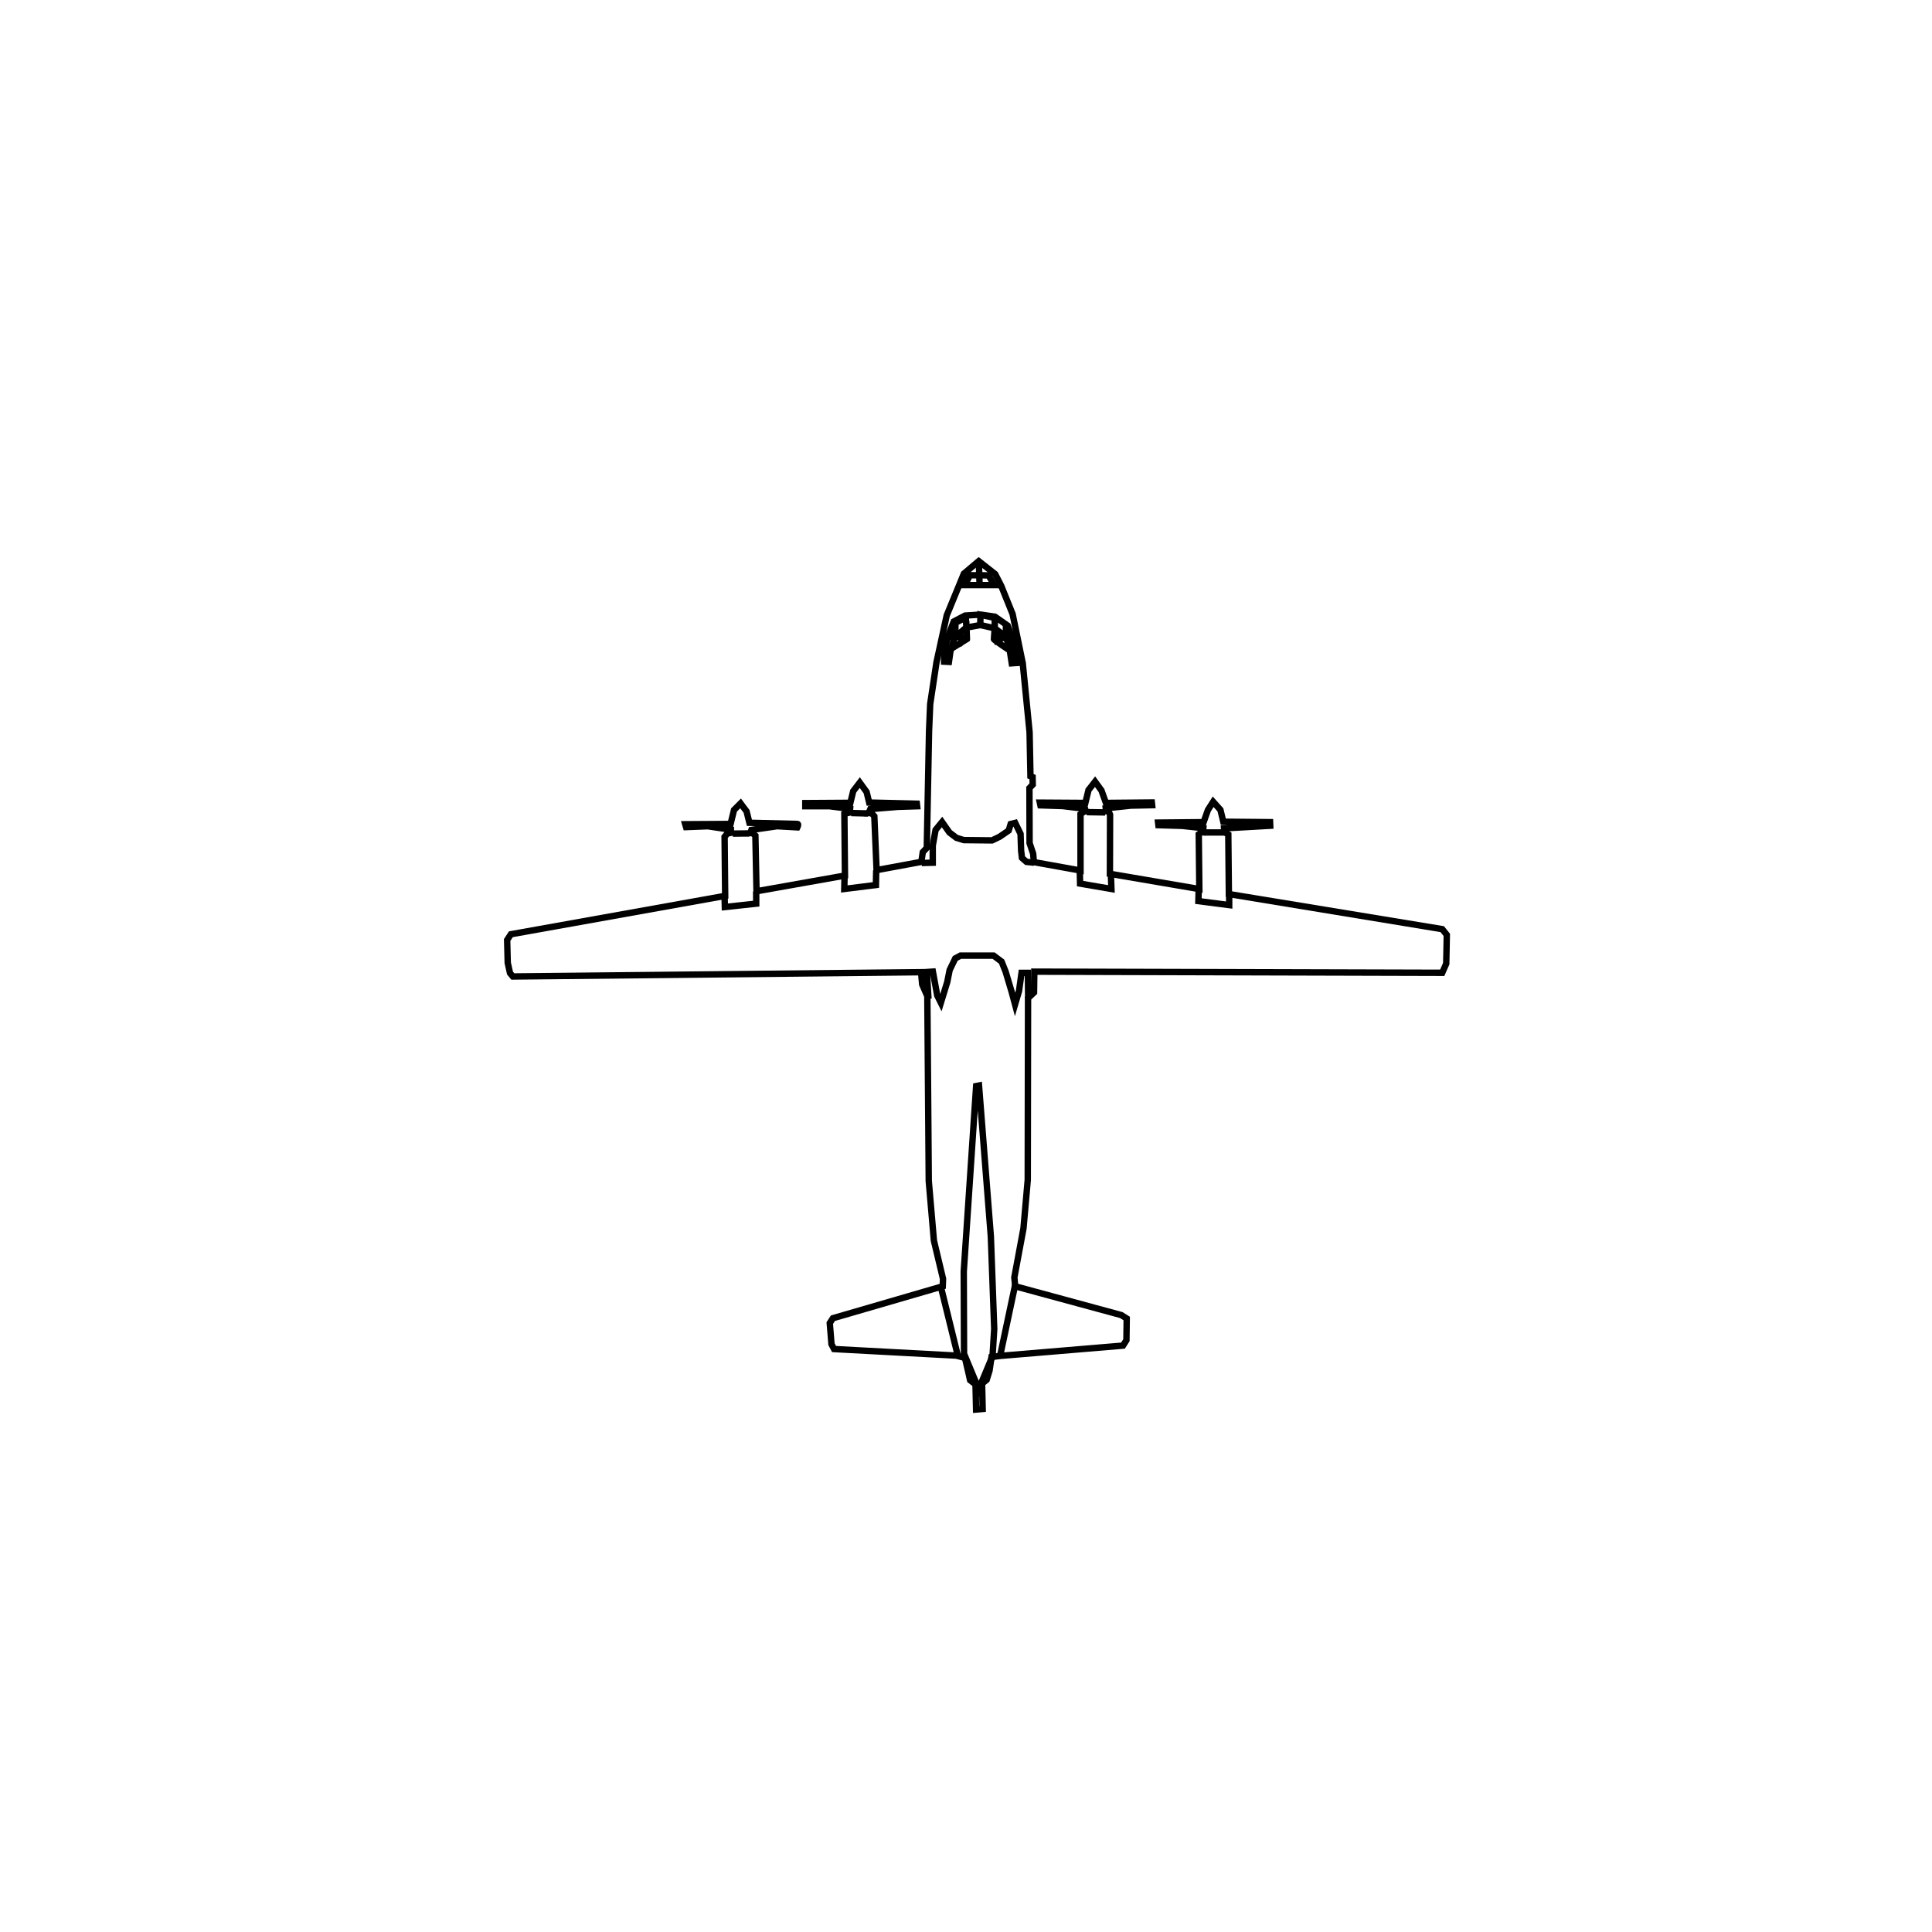
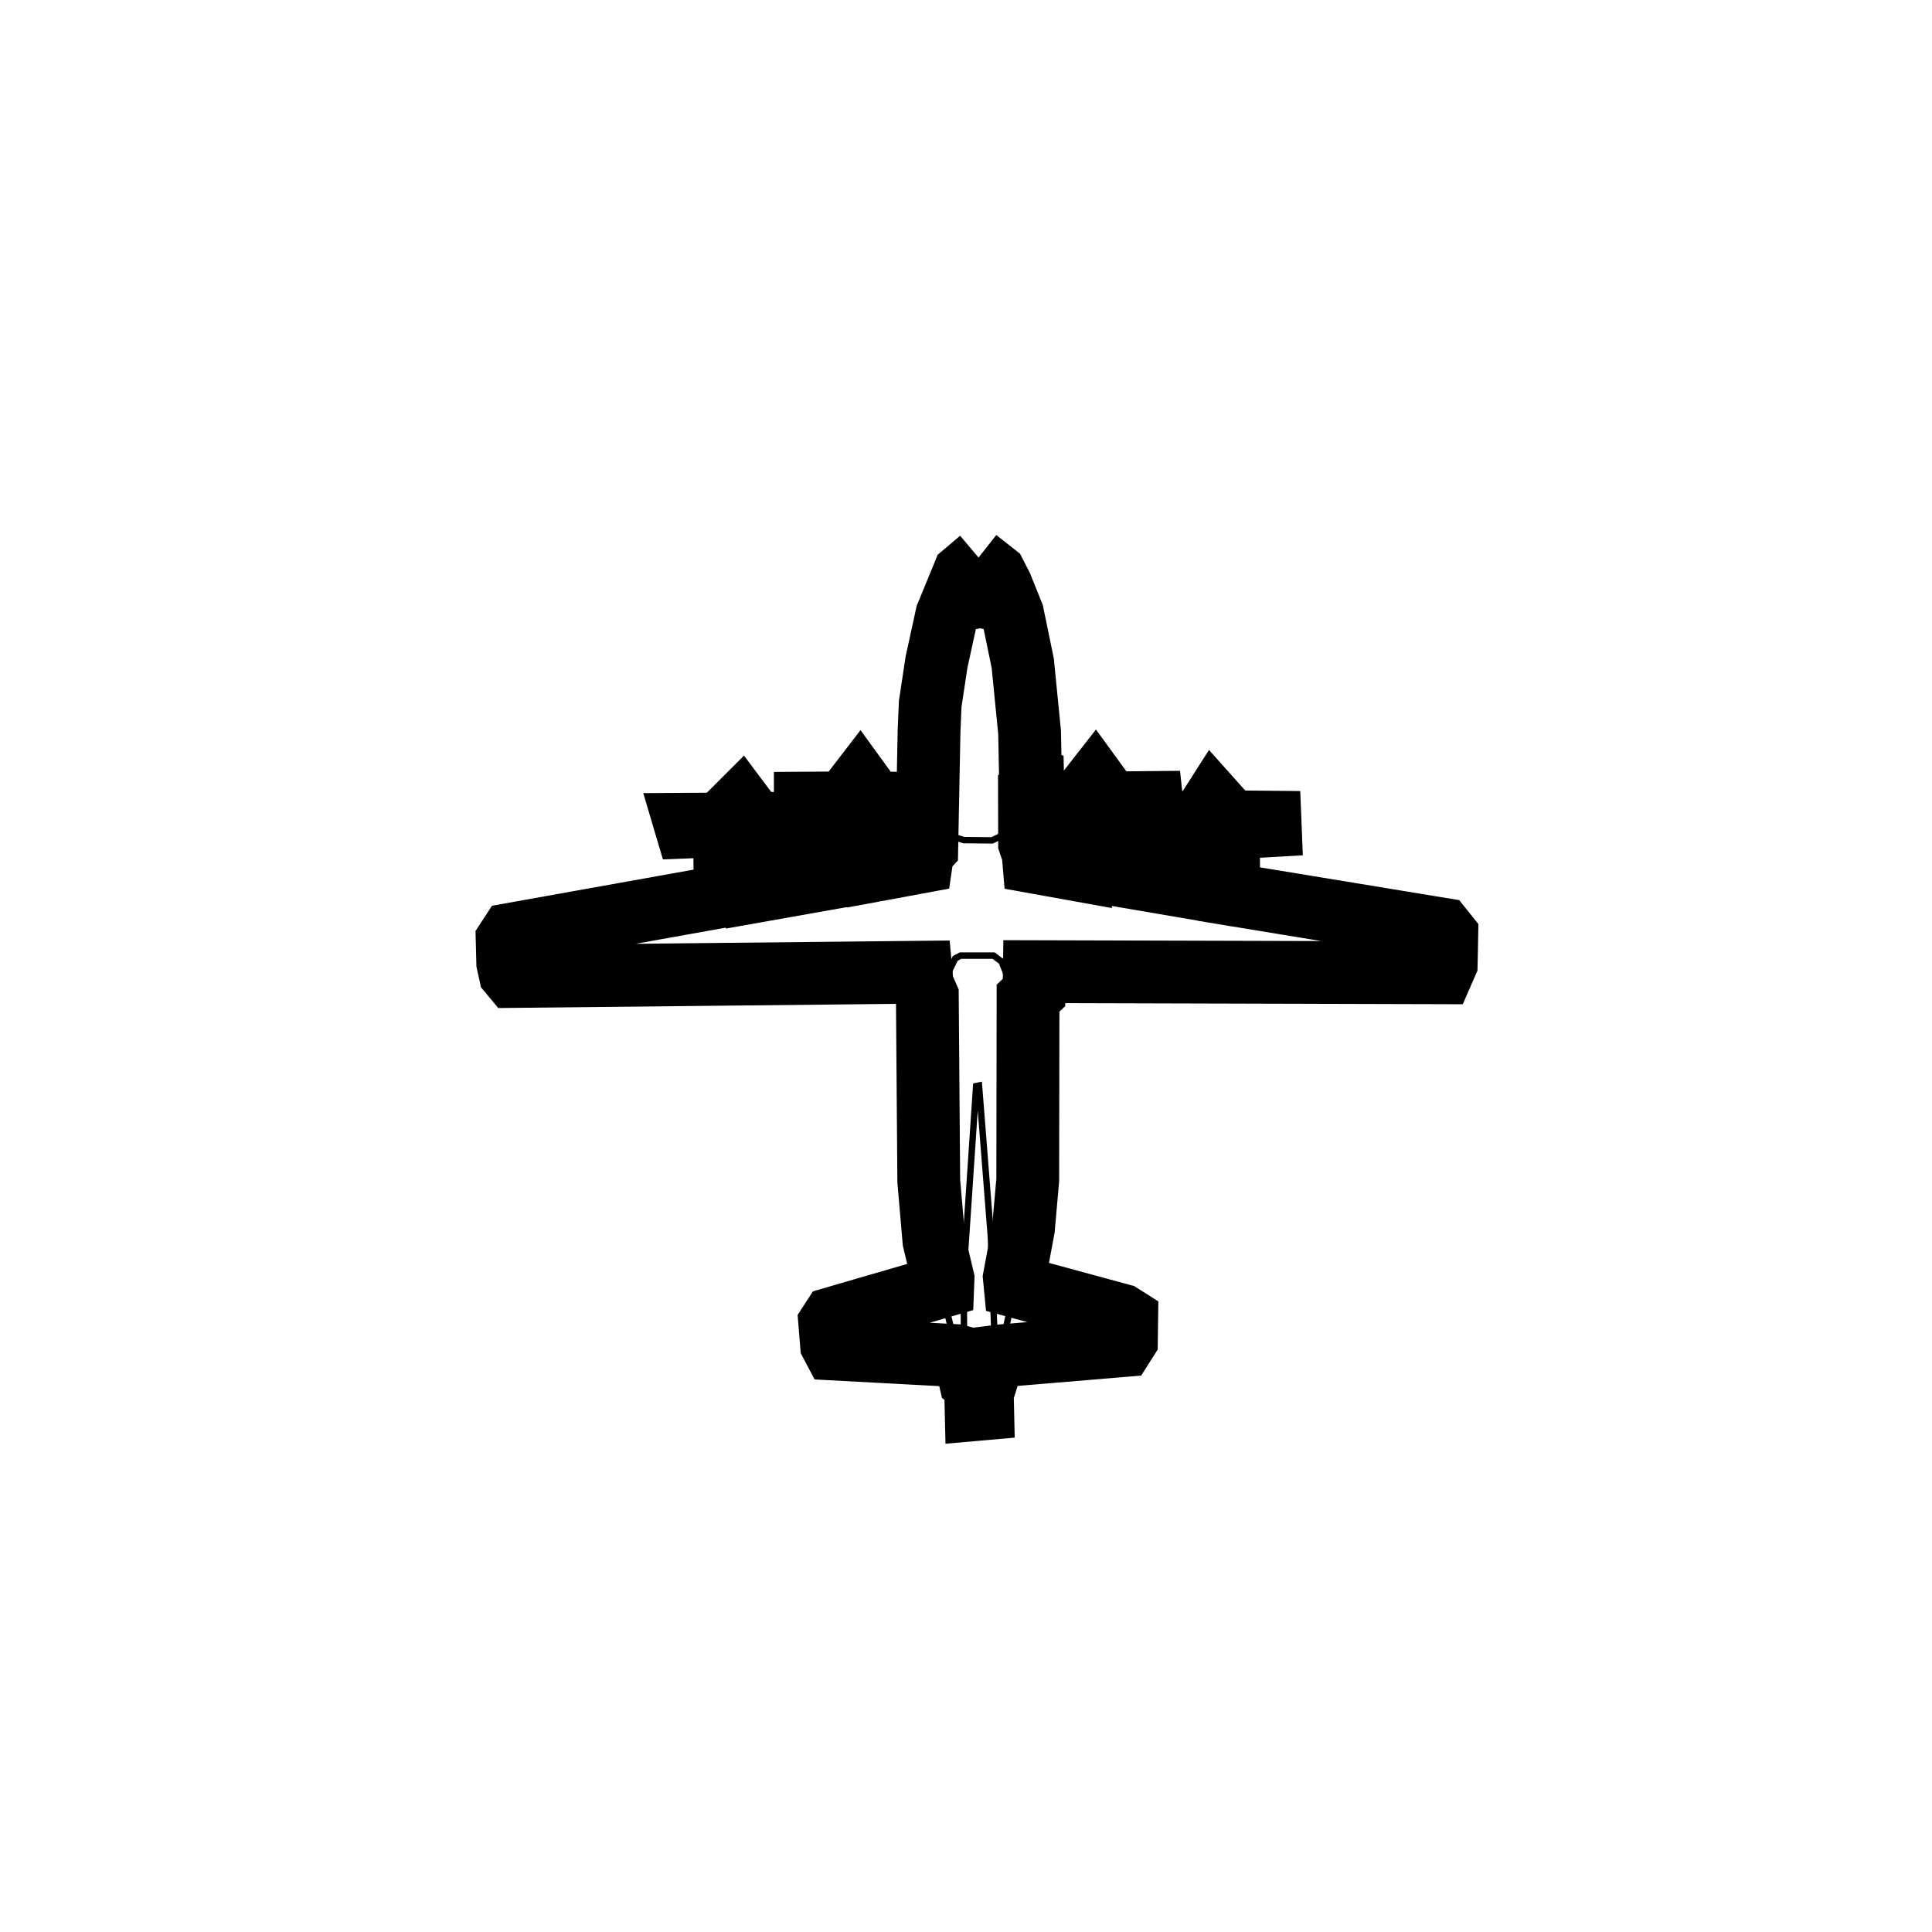
<svg xmlns="http://www.w3.org/2000/svg" width="80mm" height="80mm" viewBox="-21 -23 80 80" version="1.1" id="svg1542">
  <defs id="defs1536" />
  <g id="layer2" style="display:inline">
-     <path style="fill:none;stroke:#000000;stroke-width:0.265px;stroke-linecap:butt;stroke-linejoin:miter;stroke-opacity:1" d="m 19.596,0.177 -0.685,0.579 -0.189,0.461 -0.52,1.264 -0.425,1.949 -0.26,1.725 -0.047,1.122 -0.094,4.831 -0.165,0.177 -0.059,0.402 -1.854,0.343 -0.094,-2.232 -0.118,-0.13 h -0.118 l 0.071,-0.165 1.146,-0.094 0.791,-0.024 -0.012,-0.106 -1.973,-0.047 -0.106,-0.437 -0.283,-0.39 -0.272,0.354 -0.118,0.484 -1.866,0.012 v 0.13 h 1.004 l 0.85,0.106 -0.012,0.154 -0.106,0.024 -0.118,0.035 0.024,2.551 -3.662,0.65 -0.047,-2.303 -0.118,-0.106 h -0.094 l 0.047,-0.13 1.063,-0.154 0.839,0.047 c 0,0 0.071,-0.142 0,-0.142 -0.071,0 -1.984,-0.047 -1.984,-0.047 l -0.118,-0.472 -0.248,-0.331 -0.272,0.272 -0.142,0.579 -1.878,0.012 0.035,0.118 0.898,-0.035 0.957,0.142 v 0.13 l -0.142,0.024 -0.118,0.142 0.024,2.445 L 0.154,15.686 0,15.922 l 0.024,0.945 0.094,0.425 0.118,0.142 16.903,-0.177 0.047,0.508 0.213,0.484 0.059,7.654 0.213,2.469 0.378,1.583 -0.012,0.307 -4.548,1.323 -0.13,0.201 0.071,0.874 0.106,0.201 5.067,0.272 0.354,0.095 0.13,0.555 0.083,0.366 0.224,0.177 0.024,1.039 0.272,-0.024 -0.024,-1.051 0.189,-0.154 0.118,-0.378 0.083,-0.567 0.366,-0.047 5.079,-0.425 0.142,-0.224 0.012,-0.898 -0.224,-0.142 -4.394,-1.193 -0.035,-0.366 0.378,-2.032 0.177,-2.008 0.012,-7.524 0.248,-0.236 0.012,-0.862 16.891,0.047 0.165,-0.378 0.012,-0.543 0.012,-0.65 -0.189,-0.236 -8.835,-1.453 -0.024,-2.469 -0.166,-0.103 -0.009,-0.148 1.911,-0.109 -0.006,-0.148 -1.937,-0.018 -0.118,-0.49 -0.301,-0.337 -0.219,0.343 -0.177,0.502 -1.884,0.018 0.012,0.106 0.992,0.03 0.868,0.094 -0.012,0.171 h -0.071 l -0.106,0.083 0.024,2.268 -3.703,-0.632 0.006,-2.451 -0.065,-0.142 h -0.1 l -0.012,-0.118 1.039,-0.112 0.88,-0.018 -0.012,-0.112 -1.902,0.018 -0.183,-0.514 -0.266,-0.366 -0.272,0.348 -0.13,0.532 -1.884,-0.012 0.024,0.112 0.915,0.03 0.933,0.112 0.03,0.106 h -0.059 l -0.159,0.118 v 2.333 L 21.81,12.698 21.781,12.349 21.633,11.912 21.627,9.632 21.763,9.491 21.757,9.178 21.669,9.142 21.633,7.323 21.35,4.465 20.93,2.427 20.458,1.258 20.21,0.774 19.45,0.175" id="path1513" />
+     <path style="fill:none;stroke:#000000;stroke-width:2.6px;stroke-linecap:butt;stroke-linejoin:miter;stroke-opacity:1" d="m 19.596,0.177 -0.685,0.579 -0.189,0.461 -0.52,1.264 -0.425,1.949 -0.26,1.725 -0.047,1.122 -0.094,4.831 -0.165,0.177 -0.059,0.402 -1.854,0.343 -0.094,-2.232 -0.118,-0.13 h -0.118 l 0.071,-0.165 1.146,-0.094 0.791,-0.024 -0.012,-0.106 -1.973,-0.047 -0.106,-0.437 -0.283,-0.39 -0.272,0.354 -0.118,0.484 -1.866,0.012 v 0.13 h 1.004 l 0.85,0.106 -0.012,0.154 -0.106,0.024 -0.118,0.035 0.024,2.551 -3.662,0.65 -0.047,-2.303 -0.118,-0.106 h -0.094 l 0.047,-0.13 1.063,-0.154 0.839,0.047 c 0,0 0.071,-0.142 0,-0.142 -0.071,0 -1.984,-0.047 -1.984,-0.047 l -0.118,-0.472 -0.248,-0.331 -0.272,0.272 -0.142,0.579 -1.878,0.012 0.035,0.118 0.898,-0.035 0.957,0.142 v 0.13 l -0.142,0.024 -0.118,0.142 0.024,2.445 L 0.154,15.686 0,15.922 l 0.024,0.945 0.094,0.425 0.118,0.142 16.903,-0.177 0.047,0.508 0.213,0.484 0.059,7.654 0.213,2.469 0.378,1.583 -0.012,0.307 -4.548,1.323 -0.13,0.201 0.071,0.874 0.106,0.201 5.067,0.272 0.354,0.095 0.13,0.555 0.083,0.366 0.224,0.177 0.024,1.039 0.272,-0.024 -0.024,-1.051 0.189,-0.154 0.118,-0.378 0.083,-0.567 0.366,-0.047 5.079,-0.425 0.142,-0.224 0.012,-0.898 -0.224,-0.142 -4.394,-1.193 -0.035,-0.366 0.378,-2.032 0.177,-2.008 0.012,-7.524 0.248,-0.236 0.012,-0.862 16.891,0.047 0.165,-0.378 0.012,-0.543 0.012,-0.65 -0.189,-0.236 -8.835,-1.453 -0.024,-2.469 -0.166,-0.103 -0.009,-0.148 1.911,-0.109 -0.006,-0.148 -1.937,-0.018 -0.118,-0.49 -0.301,-0.337 -0.219,0.343 -0.177,0.502 -1.884,0.018 0.012,0.106 0.992,0.03 0.868,0.094 -0.012,0.171 h -0.071 l -0.106,0.083 0.024,2.268 -3.703,-0.632 0.006,-2.451 -0.065,-0.142 h -0.1 l -0.012,-0.118 1.039,-0.112 0.88,-0.018 -0.012,-0.112 -1.902,0.018 -0.183,-0.514 -0.266,-0.366 -0.272,0.348 -0.13,0.532 -1.884,-0.012 0.024,0.112 0.915,0.03 0.933,0.112 0.03,0.106 h -0.059 l -0.159,0.118 v 2.333 L 21.81,12.698 21.781,12.349 21.633,11.912 21.627,9.632 21.763,9.491 21.757,9.178 21.669,9.142 21.633,7.323 21.35,4.465 20.93,2.427 20.458,1.258 20.21,0.774 19.45,0.175" id="path1513" />
  </g>
  <g id="layer3">
    <path id="path1554" style="fill:none;stroke:#000000;stroke-width:0.265;stroke-linecap:butt;stroke-linejoin:miter;stroke-miterlimit:4;stroke-dasharray:none;stroke-opacity:1" d="m 14.246,10.666 0.695,0.017 m -5.598,0.835 0.686,-0.008 m 18.817,-0.039 h 0.865 m -5.706,-0.842 0.76,0.012 m 3.87,3.181 -0.012,0.491 1.275,0.164 v -0.468 m -6.186,-0.935 0.012,0.514 1.298,0.222 -0.023,-0.62 m -11.027,0.047 -0.012,0.573 1.31,-0.164 0.012,-0.608 m -6.279,1.041 0.012,0.479 1.298,-0.14 v -0.503 m 10.103,19.212 0.62,-2.923 m -2.374,2.935 -0.702,-2.853 m 1.567,4.233 -0.608,-1.462 -0.012,-3.403 0.514,-7.682 0.117,-0.023 0.491,6.256 0.14,3.824 -0.07,1.123 z m -2.081,-16.162 -0.066,-1.108 0.248,-0.017 0.182,0.992 0.149,0.298 0.265,-0.86 0.099,-0.496 0.232,-0.48 0.215,-0.116 h 1.373 l 0.331,0.248 0.165,0.413 0.248,0.827 0.144,0.534 0.164,-0.555 0.105,-0.754 h 0.263 l 0.012,1.035 m -4.408,-5.583 0.456,-0.012 V 12.02 l 0.117,-0.655 0.269,-0.327 0.304,0.433 0.292,0.222 0.304,0.094 1.169,0.012 0.316,-0.152 0.374,-0.257 0.082,-0.269 0.187,-0.047 0.222,0.456 0.023,0.69 0.035,0.304 0.187,0.164 0.316,0.035 M 20.653,2.871 v 0.377 l -0.12,0.006 0.02,0.143 0.161,0.096 0.02,0.377 0.102,0.056 0.175,-0.015 -0.126,-0.514 -0.105,0.006 L 20.65,3.248 m -1.058,-0.365 0.006,-0.427 0.59,0.129 0.006,0.433 0.339,0.257 0.012,0.123 -0.231,0.114 -0.003,-0.108 -0.14,-0.018 0.023,-0.38 m -2.099,0.941 0.281,-0.041 0.146,-0.474 -0.21,-0.105 0.251,-0.105 0.117,0.012 0.018,0.152 0.164,0.023 0.023,0.134 0.152,-0.123 -0.018,-0.444 -0.333,0.286 -0.129,-0.047 0.006,-0.427 0.427,-0.216 0.029,0.427 M 18.095,4.397 V 3.946 l 0.17,-0.62 0.228,-0.59 0.468,-0.246 0.649,-0.041 0.59,0.088 0.526,0.368 0.175,0.479 0.14,0.55 0.117,0.514 -0.263,0.018 -0.082,-0.532 c 0,0 -0.672,-0.444 -0.661,-0.474 0.012,-0.029 0.035,-0.444 0.035,-0.444 l -0.59,-0.134 -0.579,0.105 0.012,0.479 -0.661,0.409 -0.076,0.532 z m 1.467,-3.192 -0.029,-0.895 m -0.374,0.509 0.778,0.006 0.228,0.403 -1.204,1e-7 z" />
  </g>
</svg>
